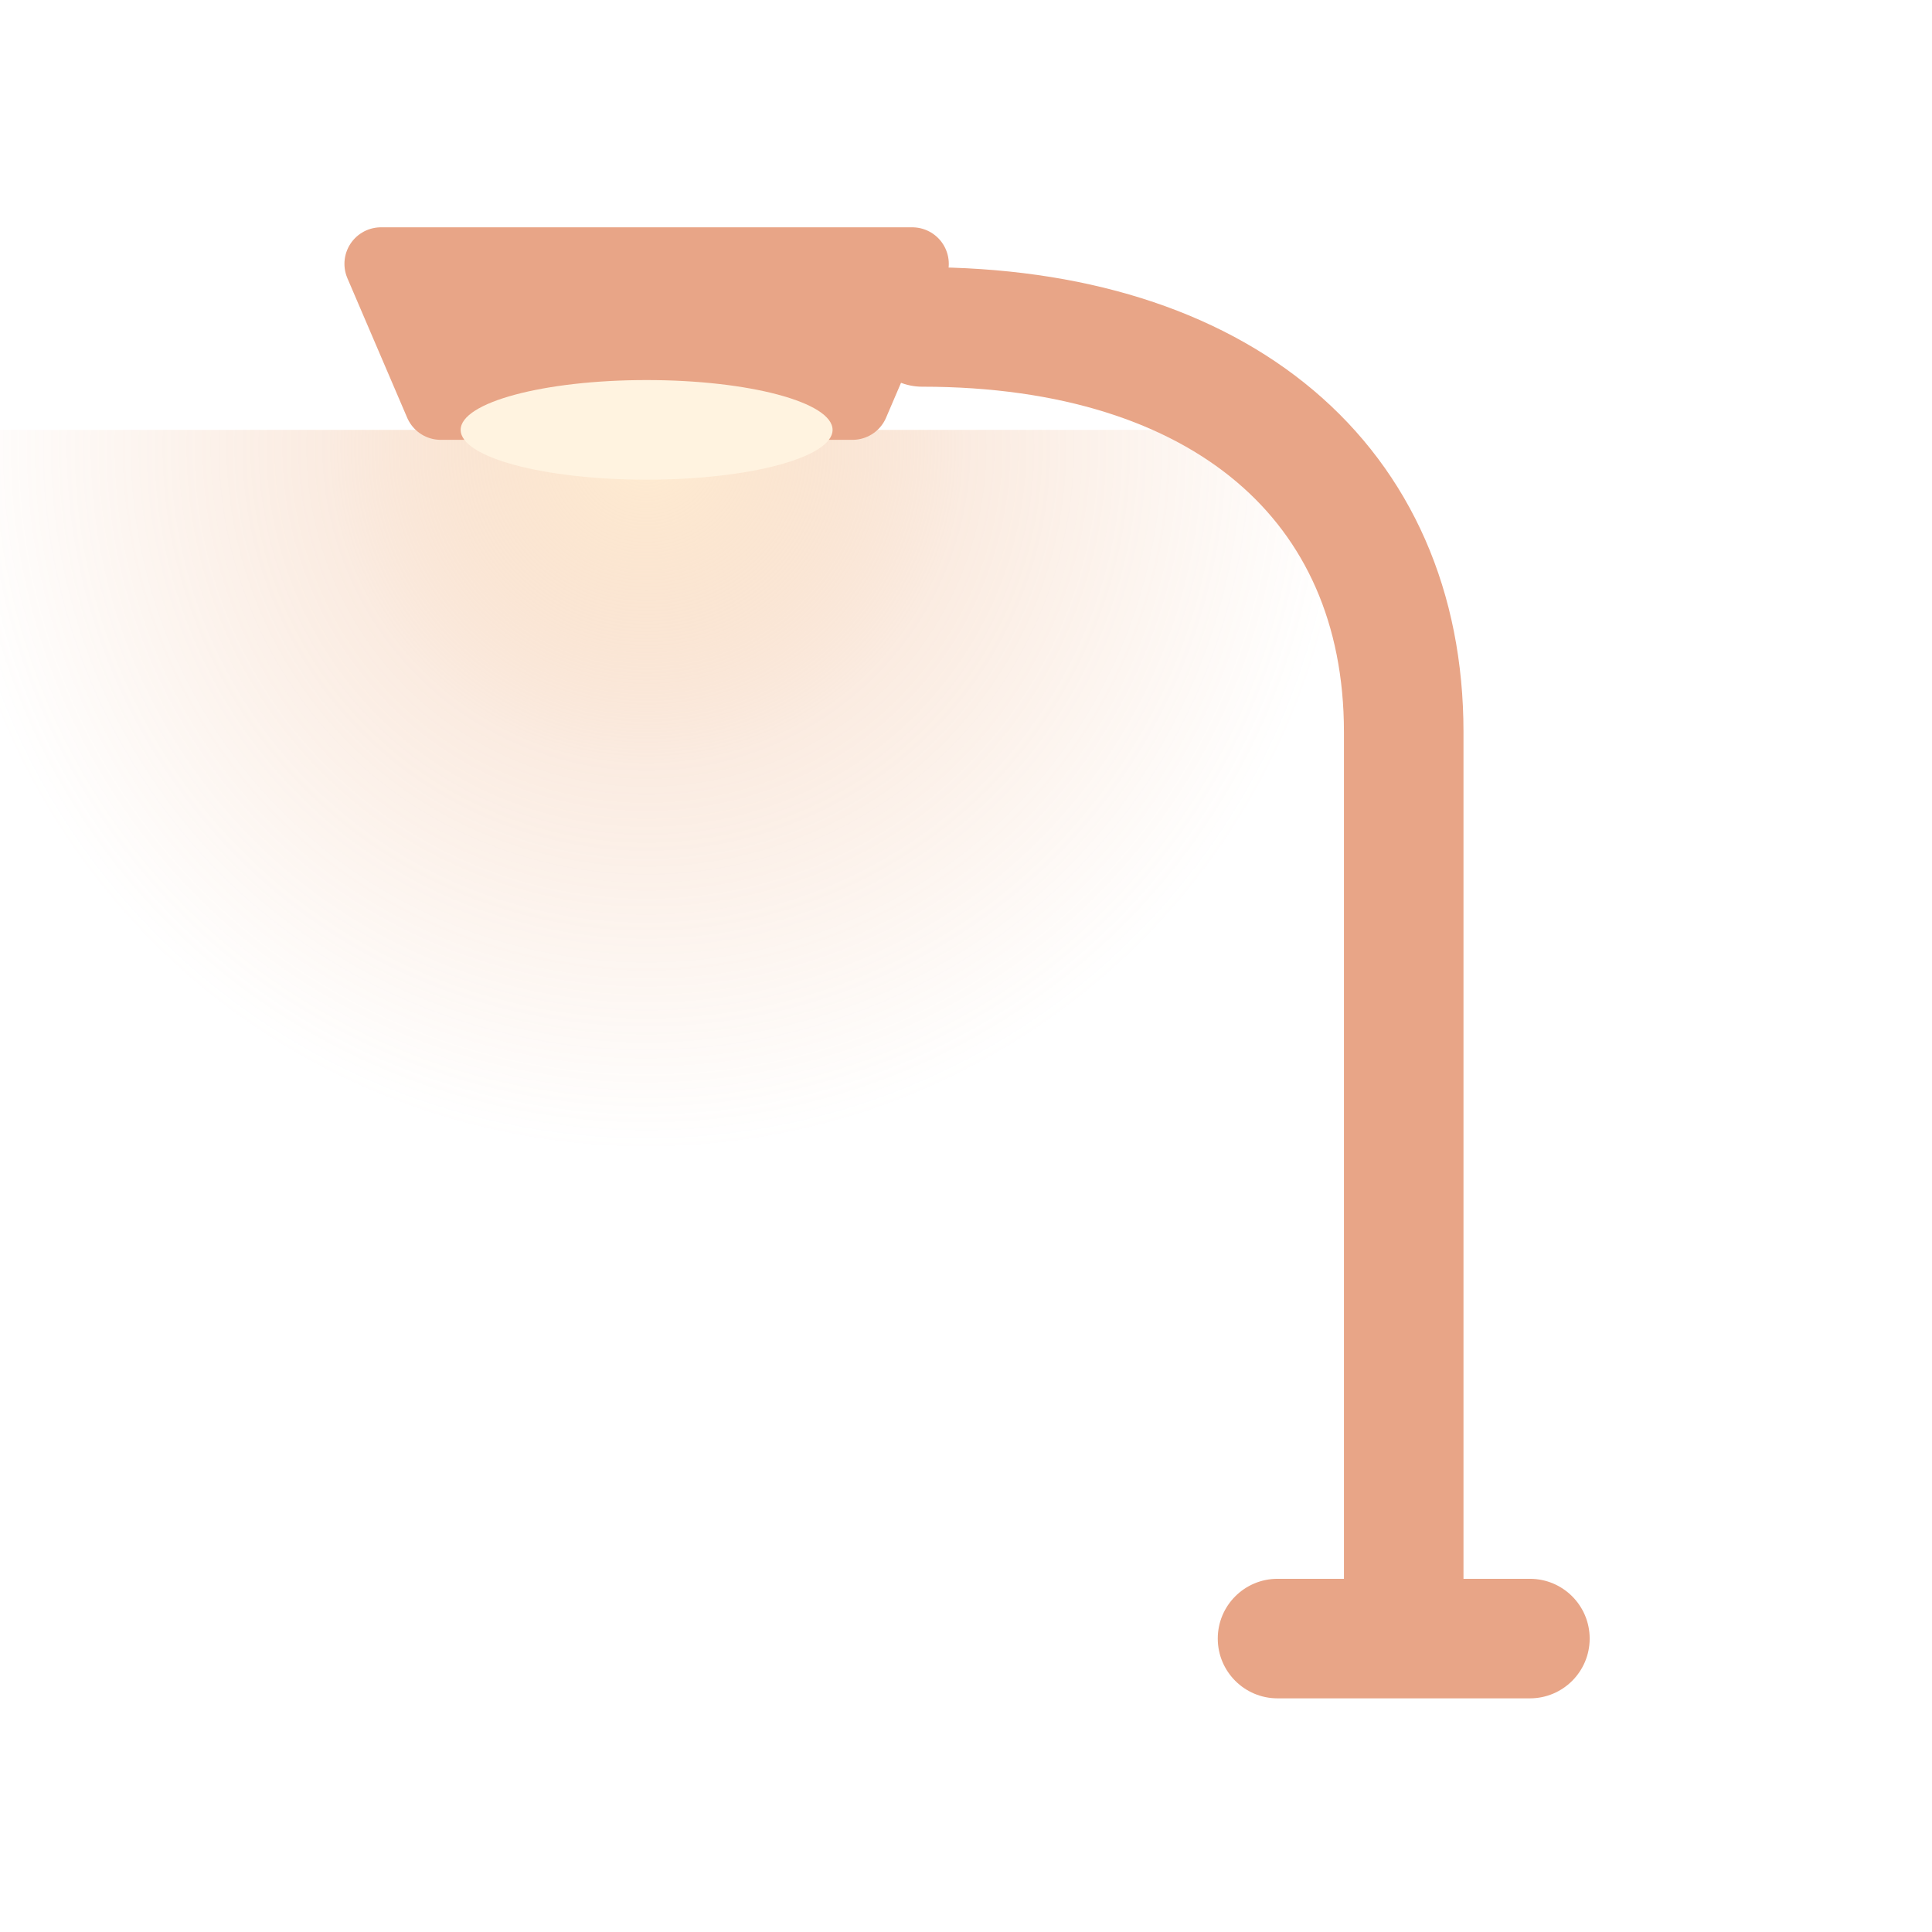
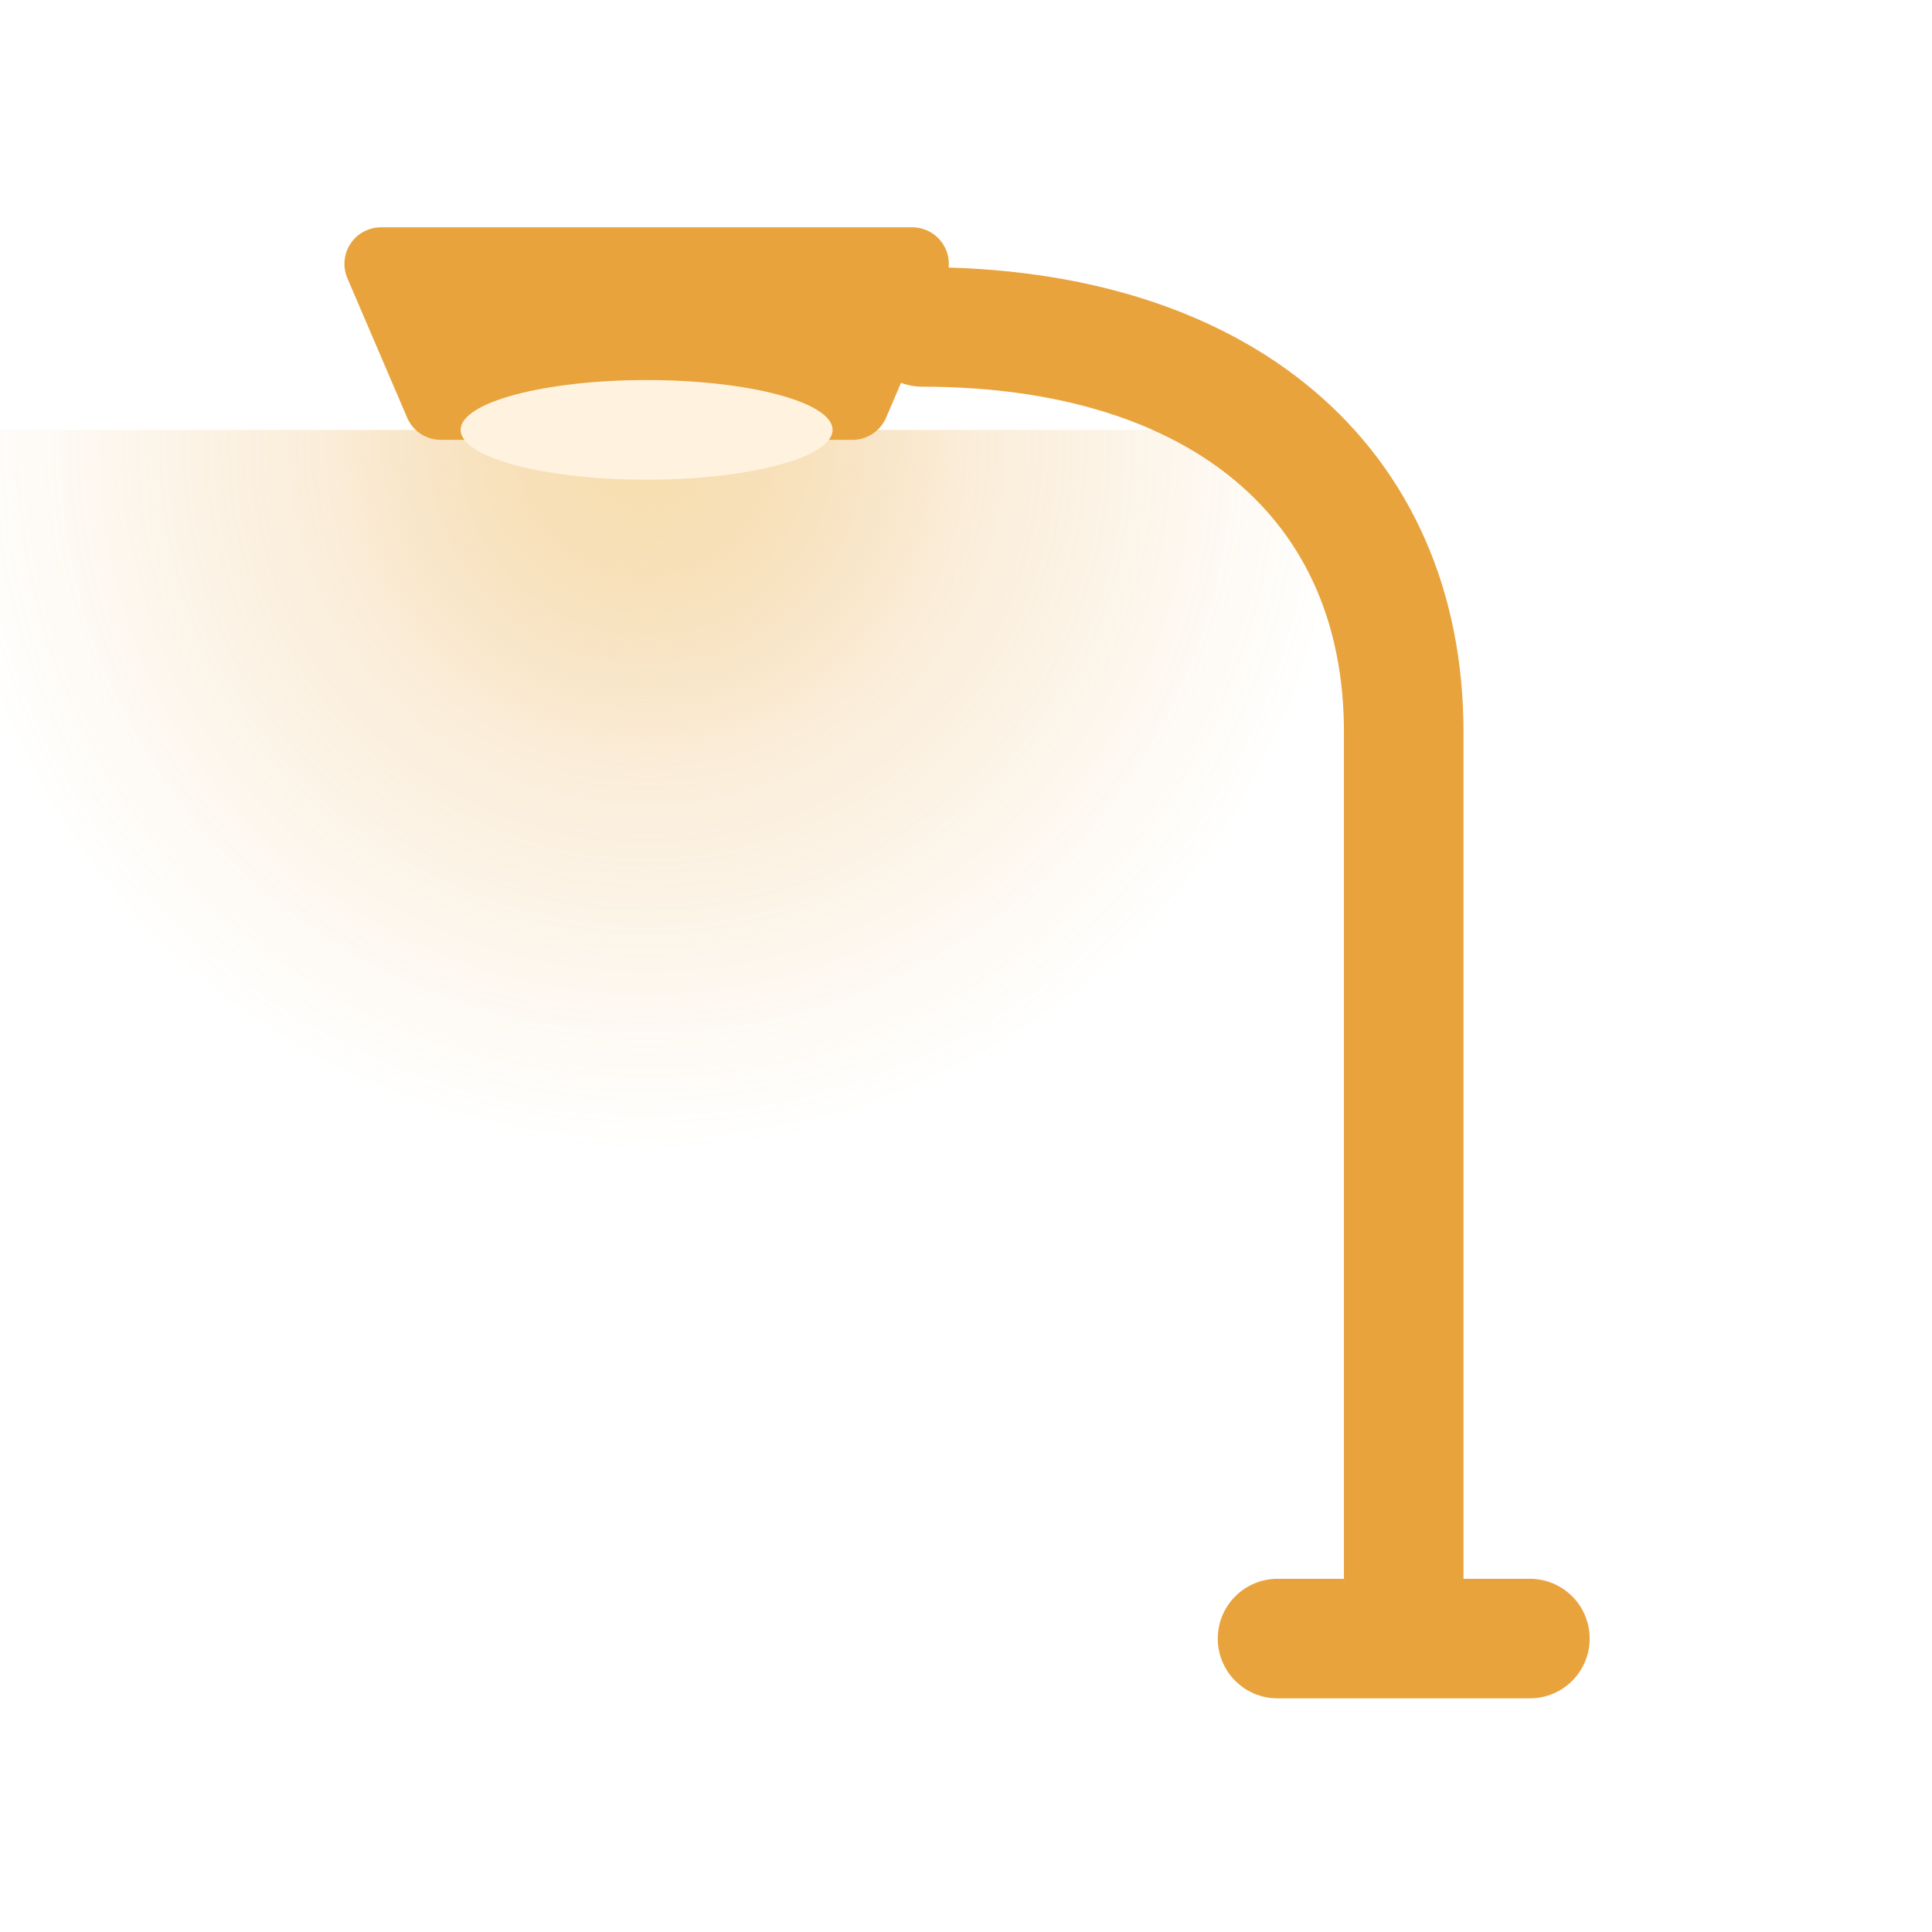
<svg xmlns="http://www.w3.org/2000/svg" viewBox="0 0 64 64" width="64" height="64" role="img" aria-label="启晖智慧路灯">
  <defs>
    <radialGradient id="halo">
-       <stop offset="0" stop-color="#FFDDAE" stop-opacity=".55" />
-       <stop offset=".45" stop-color="#E8975F" stop-opacity=".19" />
-       <stop offset="1" stop-color="#E8975F" stop-opacity="0" />
+       <stop offset="0" stop-color="#F2C979" stop-opacity=".6" />
+       <stop offset=".45" stop-color="#E8A33D" stop-opacity=".2" />
+       <stop offset="1" stop-color="#E8A33D" stop-opacity="0" />
    </radialGradient>
    <clipPath id="under">
      <rect x="0" y="17.4" width="64" height="47" />
    </clipPath>
  </defs>
  <g transform="translate(-4.1,-4.9) scale(1.1)">
    <g clip-path="url(#under)">
      <ellipse cx="23.2" cy="18" rx="21" ry="21" fill="url(#halo)" />
    </g>
-     <path d="M31.5 14.3 C40.5 14.3 46 19 46 26.5 V53.5" fill="none" stroke="#E8A587" stroke-width="3.6" stroke-linecap="round" />
-     <rect x="40.4" y="52" width="11.2" height="3.6" rx="1.8" fill="#E8A587" />
-     <path d="M15.2 12.4 H31.2 L29.4 16.6 H17 Z" fill="#E8A587" stroke="#E8A587" stroke-width="2.2" stroke-linejoin="round" />
+     <path d="M31.5 14.3 C40.5 14.3 46 19 46 26.5 V53.5" fill="none" stroke="#E8A33D" stroke-width="3.6" stroke-linecap="round" />
+     <rect x="40.4" y="52" width="11.2" height="3.6" rx="1.8" fill="#E8A33D" />
+     <path d="M15.2 12.4 H31.2 L29.4 16.6 H17 Z" fill="#E8A33D" stroke="#E8A33D" stroke-width="2.2" stroke-linejoin="round" />
    <ellipse cx="23.2" cy="17.4" rx="5.6" ry="1.5" fill="#FFF3E0" />
  </g>
</svg>
